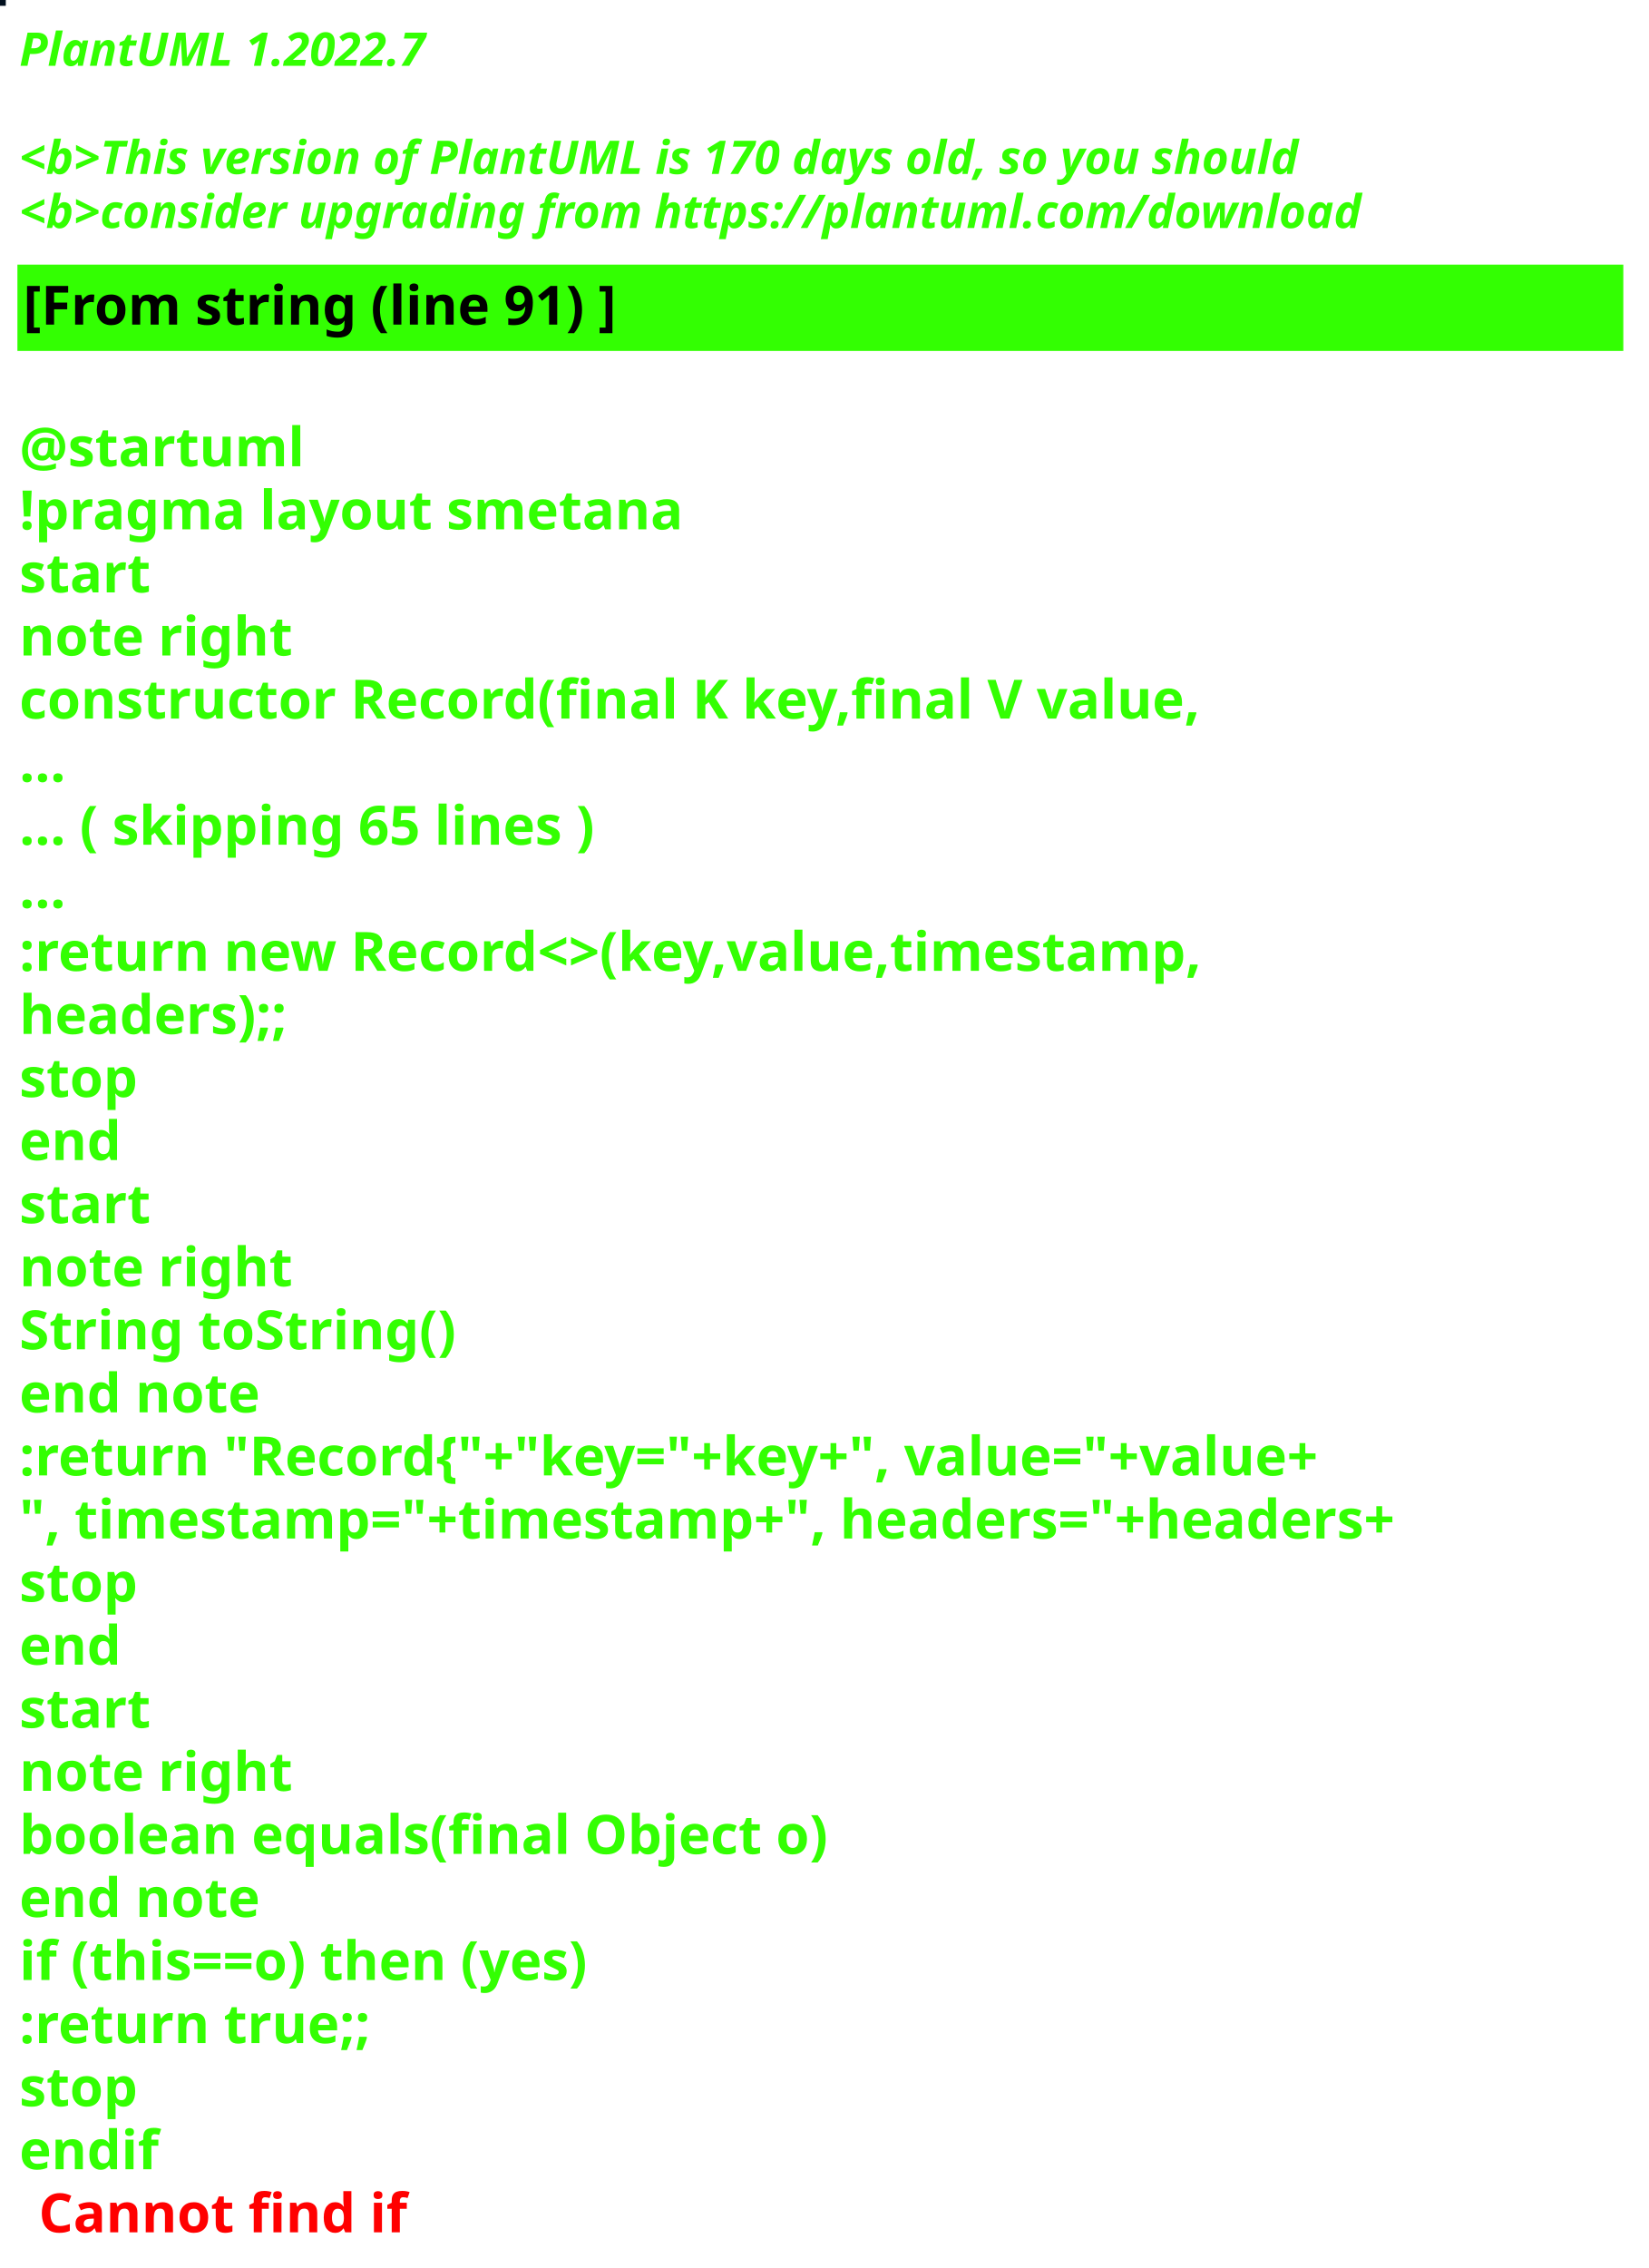
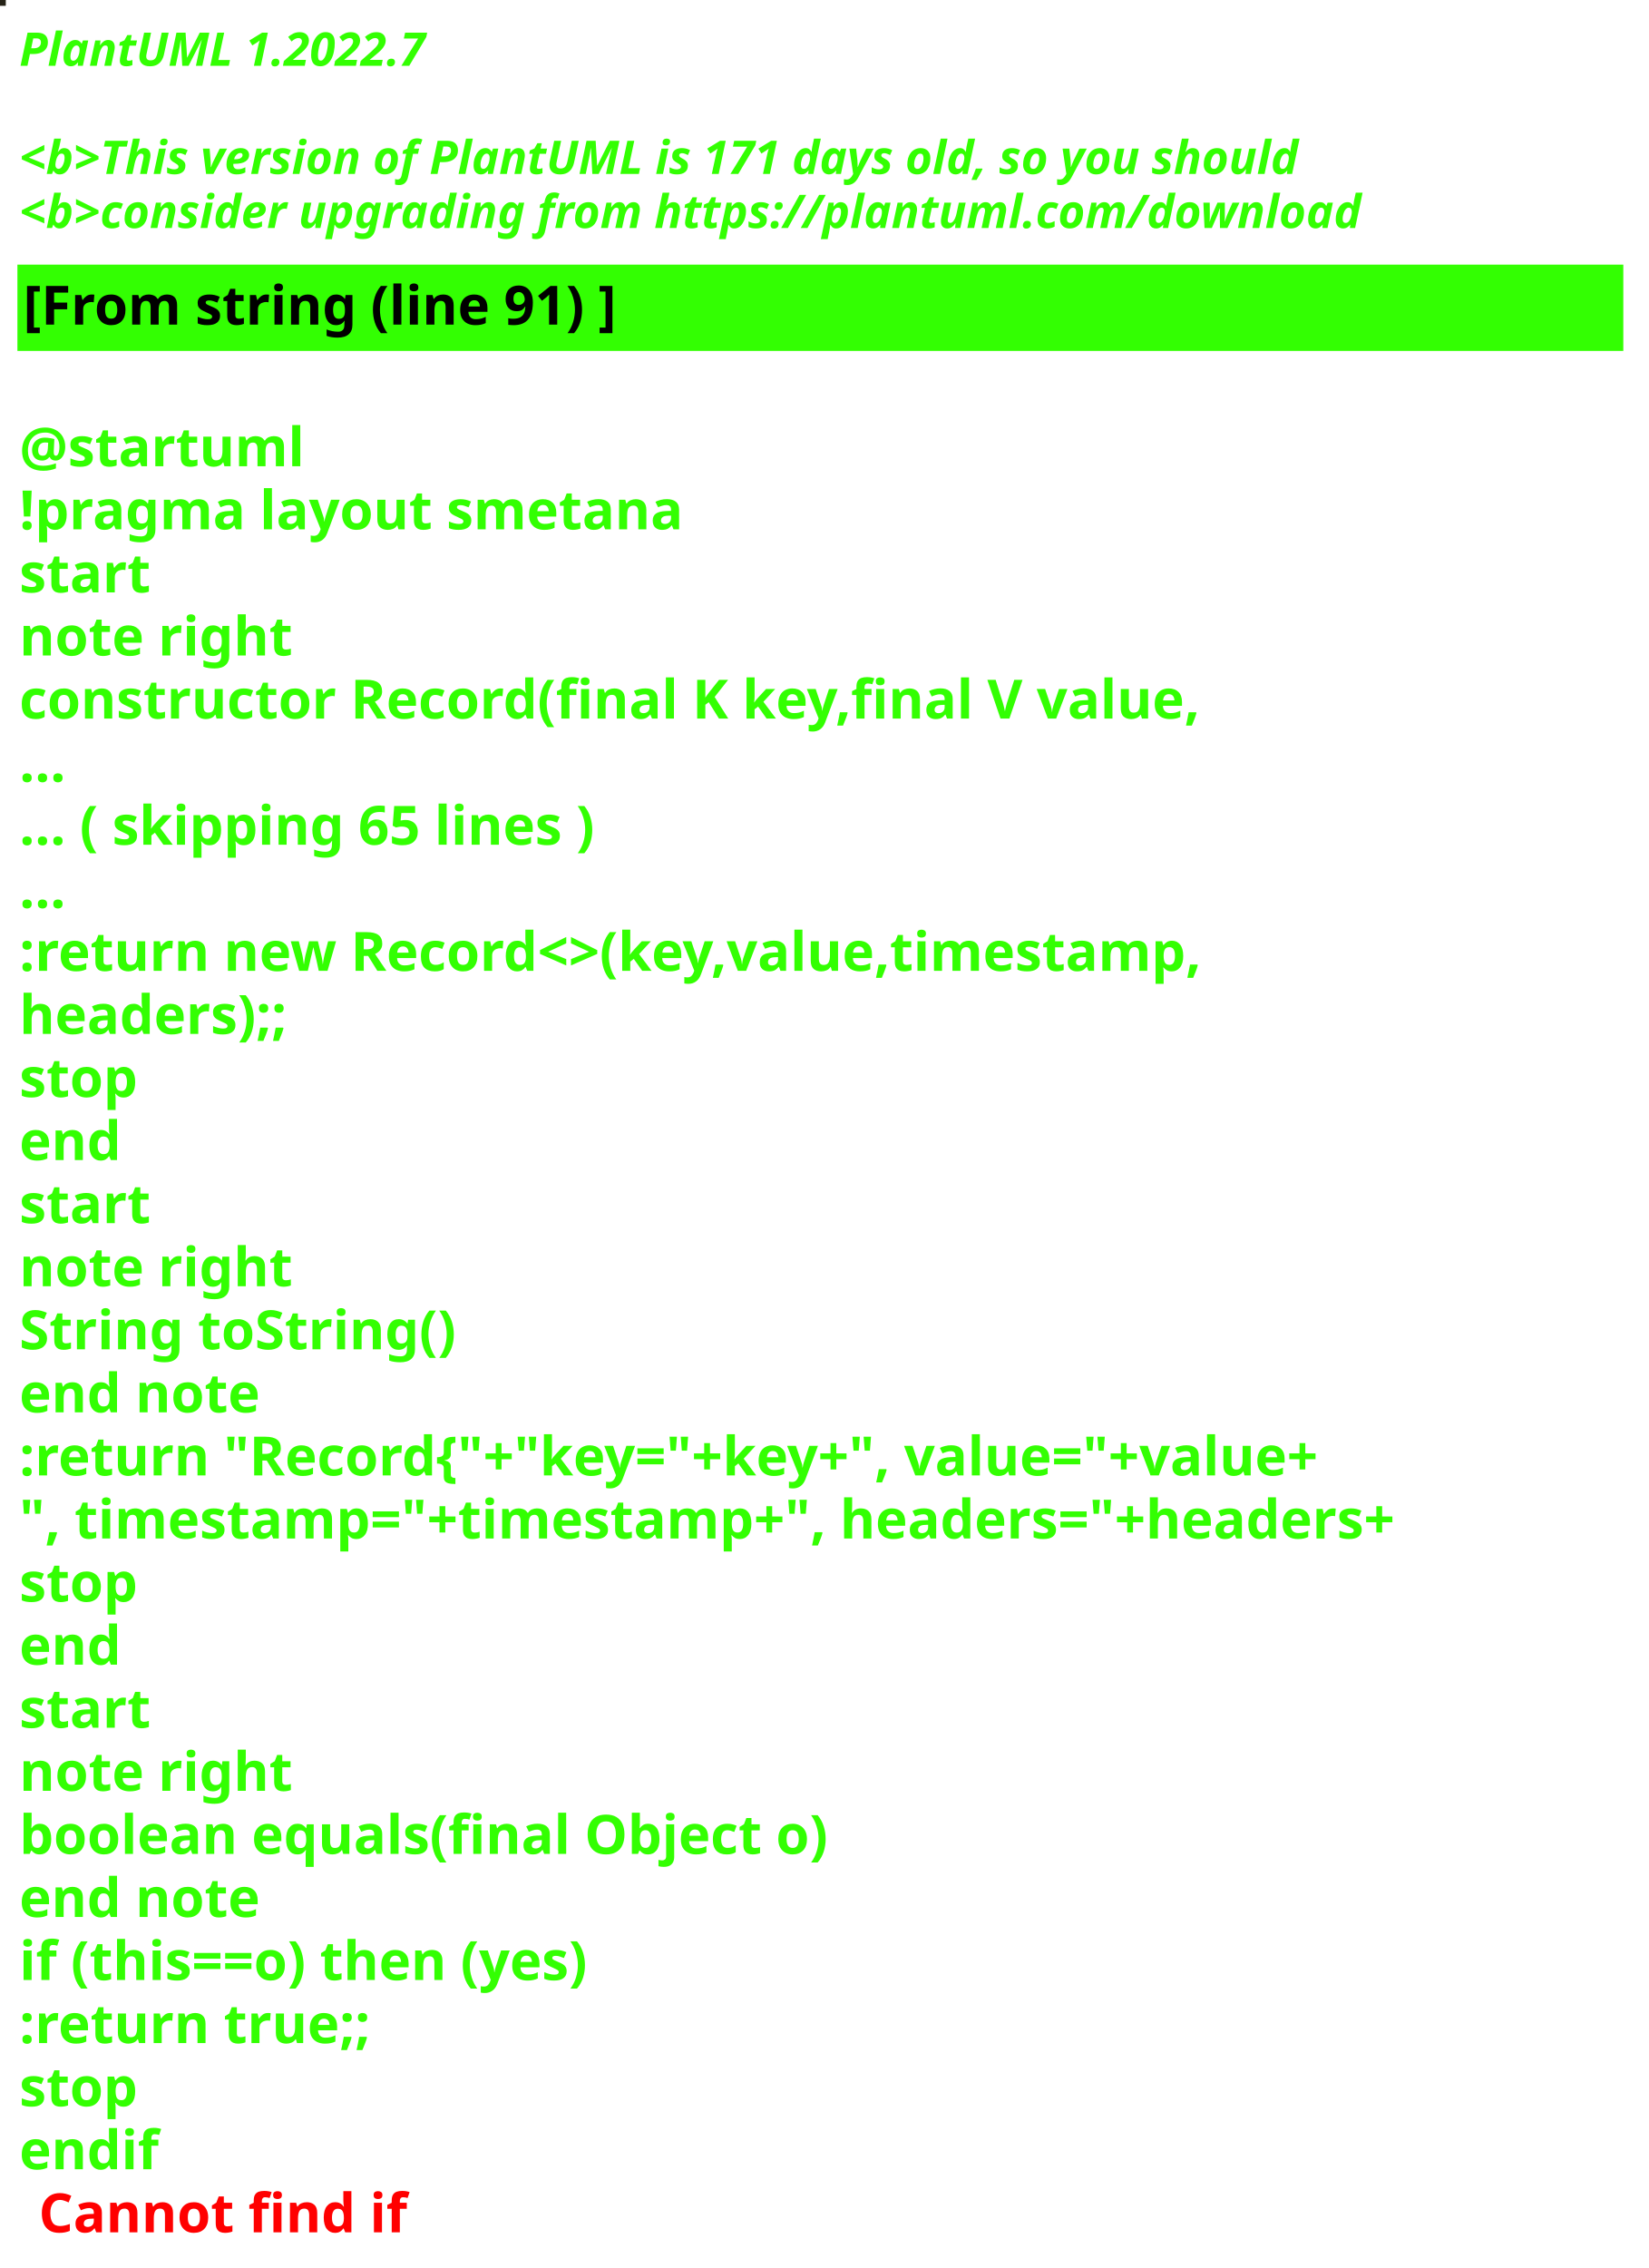
<svg xmlns="http://www.w3.org/2000/svg" contentStyleType="text/css" height="586px" preserveAspectRatio="none" style="width:426px;height:586px;background:#000000;" version="1.1" viewBox="0 0 426 586" width="426px" zoomAndPan="magnify">
  <defs />
  <g>
-     <rect fill="#01101E" height="1" style="stroke:#01101E;stroke-width:1.0;" width="1" x="0" y="0" />
+     <rect fill="#252216" height="1" style="stroke:#252216;stroke-width:1.0;" width="1" x="0" y="0" />
    <text fill="#33FF02" font-family="sans-serif" font-size="12" font-style="italic" font-weight="bold" lengthAdjust="spacing" textLength="127" x="5" y="17">PlantUML 1.2022.7</text>
    <text fill="#33FF02" font-family="sans-serif" font-size="12" font-style="italic" font-weight="bold" lengthAdjust="spacing" textLength="4" x="5" y="30.969"> </text>
-     <text fill="#33FF02" font-family="sans-serif" font-size="12" font-style="italic" font-weight="bold" lengthAdjust="spacing" textLength="399" x="5" y="44.938">&lt;b&gt;This version of PlantUML is 170 days old, so you should</text>
+     <text fill="#33FF02" font-family="sans-serif" font-size="12" font-style="italic" font-weight="bold" lengthAdjust="spacing" textLength="399" x="5" y="44.938">&lt;b&gt;This version of PlantUML is 171 days old, so you should</text>
    <text fill="#33FF02" font-family="sans-serif" font-size="12" font-style="italic" font-weight="bold" lengthAdjust="spacing" textLength="408" x="5" y="58.906">&lt;b&gt;consider upgrading from https://plantuml.com/download</text>
    <rect fill="#33FF02" height="21.297" style="stroke:#33FF02;stroke-width:1.0;" width="414" x="5" y="68.875" />
    <text fill="#000000" font-family="sans-serif" font-size="14" font-weight="bold" lengthAdjust="spacing" textLength="178" x="6" y="83.875">[From string (line 91) ]</text>
    <text fill="#33FF02" font-family="sans-serif" font-size="14" font-weight="bold" lengthAdjust="spacing" textLength="5" x="5" y="104.172"> </text>
    <text fill="#33FF02" font-family="sans-serif" font-size="14" font-weight="bold" lengthAdjust="spacing" textLength="79" x="5" y="120.469">@startuml</text>
    <text fill="#33FF02" font-family="sans-serif" font-size="14" font-weight="bold" lengthAdjust="spacing" textLength="190" x="5" y="136.766">!pragma layout smetana</text>
    <text fill="#33FF02" font-family="sans-serif" font-size="14" font-weight="bold" lengthAdjust="spacing" textLength="37" x="5" y="153.062">start</text>
    <text fill="#33FF02" font-family="sans-serif" font-size="14" font-weight="bold" lengthAdjust="spacing" textLength="78" x="5" y="169.359">note right</text>
    <text fill="#33FF02" font-family="sans-serif" font-size="14" font-weight="bold" lengthAdjust="spacing" textLength="348" x="5" y="185.656">constructor Record(final K key,final V value,</text>
    <text fill="#33FF02" font-family="sans-serif" font-size="14" font-weight="bold" lengthAdjust="spacing" textLength="15" x="5" y="201.953">...</text>
    <text fill="#33FF02" font-family="sans-serif" font-size="14" font-weight="bold" lengthAdjust="spacing" textLength="175" x="5" y="218.25">... ( skipping 65 lines )</text>
    <text fill="#33FF02" font-family="sans-serif" font-size="14" font-weight="bold" lengthAdjust="spacing" textLength="15" x="5" y="234.547">...</text>
    <text fill="#33FF02" font-family="sans-serif" font-size="14" font-weight="bold" lengthAdjust="spacing" textLength="353" x="5" y="250.844">:return new Record&lt;&gt;(key,value,timestamp,</text>
    <text fill="#33FF02" font-family="sans-serif" font-size="14" font-weight="bold" lengthAdjust="spacing" textLength="83" x="5" y="267.141">headers);;</text>
    <text fill="#33FF02" font-family="sans-serif" font-size="14" font-weight="bold" lengthAdjust="spacing" textLength="35" x="5" y="283.438">stop</text>
    <text fill="#33FF02" font-family="sans-serif" font-size="14" font-weight="bold" lengthAdjust="spacing" textLength="30" x="5" y="299.734">end</text>
    <text fill="#33FF02" font-family="sans-serif" font-size="14" font-weight="bold" lengthAdjust="spacing" textLength="37" x="5" y="316.031">start</text>
    <text fill="#33FF02" font-family="sans-serif" font-size="14" font-weight="bold" lengthAdjust="spacing" textLength="78" x="5" y="332.328">note right</text>
    <text fill="#33FF02" font-family="sans-serif" font-size="14" font-weight="bold" lengthAdjust="spacing" textLength="127" x="5" y="348.625">String toString()</text>
    <text fill="#33FF02" font-family="sans-serif" font-size="14" font-weight="bold" lengthAdjust="spacing" textLength="71" x="5" y="364.922">end note</text>
    <text fill="#33FF02" font-family="sans-serif" font-size="14" font-weight="bold" lengthAdjust="spacing" textLength="403" x="5" y="381.219">:return "Record{"+"key="+key+", value="+value+</text>
    <text fill="#33FF02" font-family="sans-serif" font-size="14" font-weight="bold" lengthAdjust="spacing" textLength="414" x="5" y="397.516">", timestamp="+timestamp+", headers="+headers+</text>
    <text fill="#33FF02" font-family="sans-serif" font-size="14" font-weight="bold" lengthAdjust="spacing" textLength="35" x="5" y="413.812">stop</text>
    <text fill="#33FF02" font-family="sans-serif" font-size="14" font-weight="bold" lengthAdjust="spacing" textLength="30" x="5" y="430.109">end</text>
    <text fill="#33FF02" font-family="sans-serif" font-size="14" font-weight="bold" lengthAdjust="spacing" textLength="37" x="5" y="446.406">start</text>
    <text fill="#33FF02" font-family="sans-serif" font-size="14" font-weight="bold" lengthAdjust="spacing" textLength="78" x="5" y="462.703">note right</text>
    <text fill="#33FF02" font-family="sans-serif" font-size="14" font-weight="bold" lengthAdjust="spacing" textLength="236" x="5" y="479">boolean equals(final Object o)</text>
    <text fill="#33FF02" font-family="sans-serif" font-size="14" font-weight="bold" lengthAdjust="spacing" textLength="71" x="5" y="495.297">end note</text>
    <text fill="#33FF02" font-family="sans-serif" font-size="14" font-weight="bold" lengthAdjust="spacing" textLength="176" x="5" y="511.594">if (this==o) then (yes)</text>
    <text fill="#33FF02" font-family="sans-serif" font-size="14" font-weight="bold" lengthAdjust="spacing" textLength="106" x="5" y="527.891">:return true;;</text>
    <text fill="#33FF02" font-family="sans-serif" font-size="14" font-weight="bold" lengthAdjust="spacing" textLength="35" x="5" y="544.188">stop</text>
    <text fill="#33FF02" font-family="sans-serif" font-size="14" font-weight="bold" lengthAdjust="spacing" text-decoration="wavy underline" textLength="40" x="5" y="560.484">endif</text>
    <text fill="#FF0000" font-family="sans-serif" font-size="14" font-weight="bold" lengthAdjust="spacing" textLength="106" x="10" y="576.781">Cannot find if</text>
  </g>
</svg>
